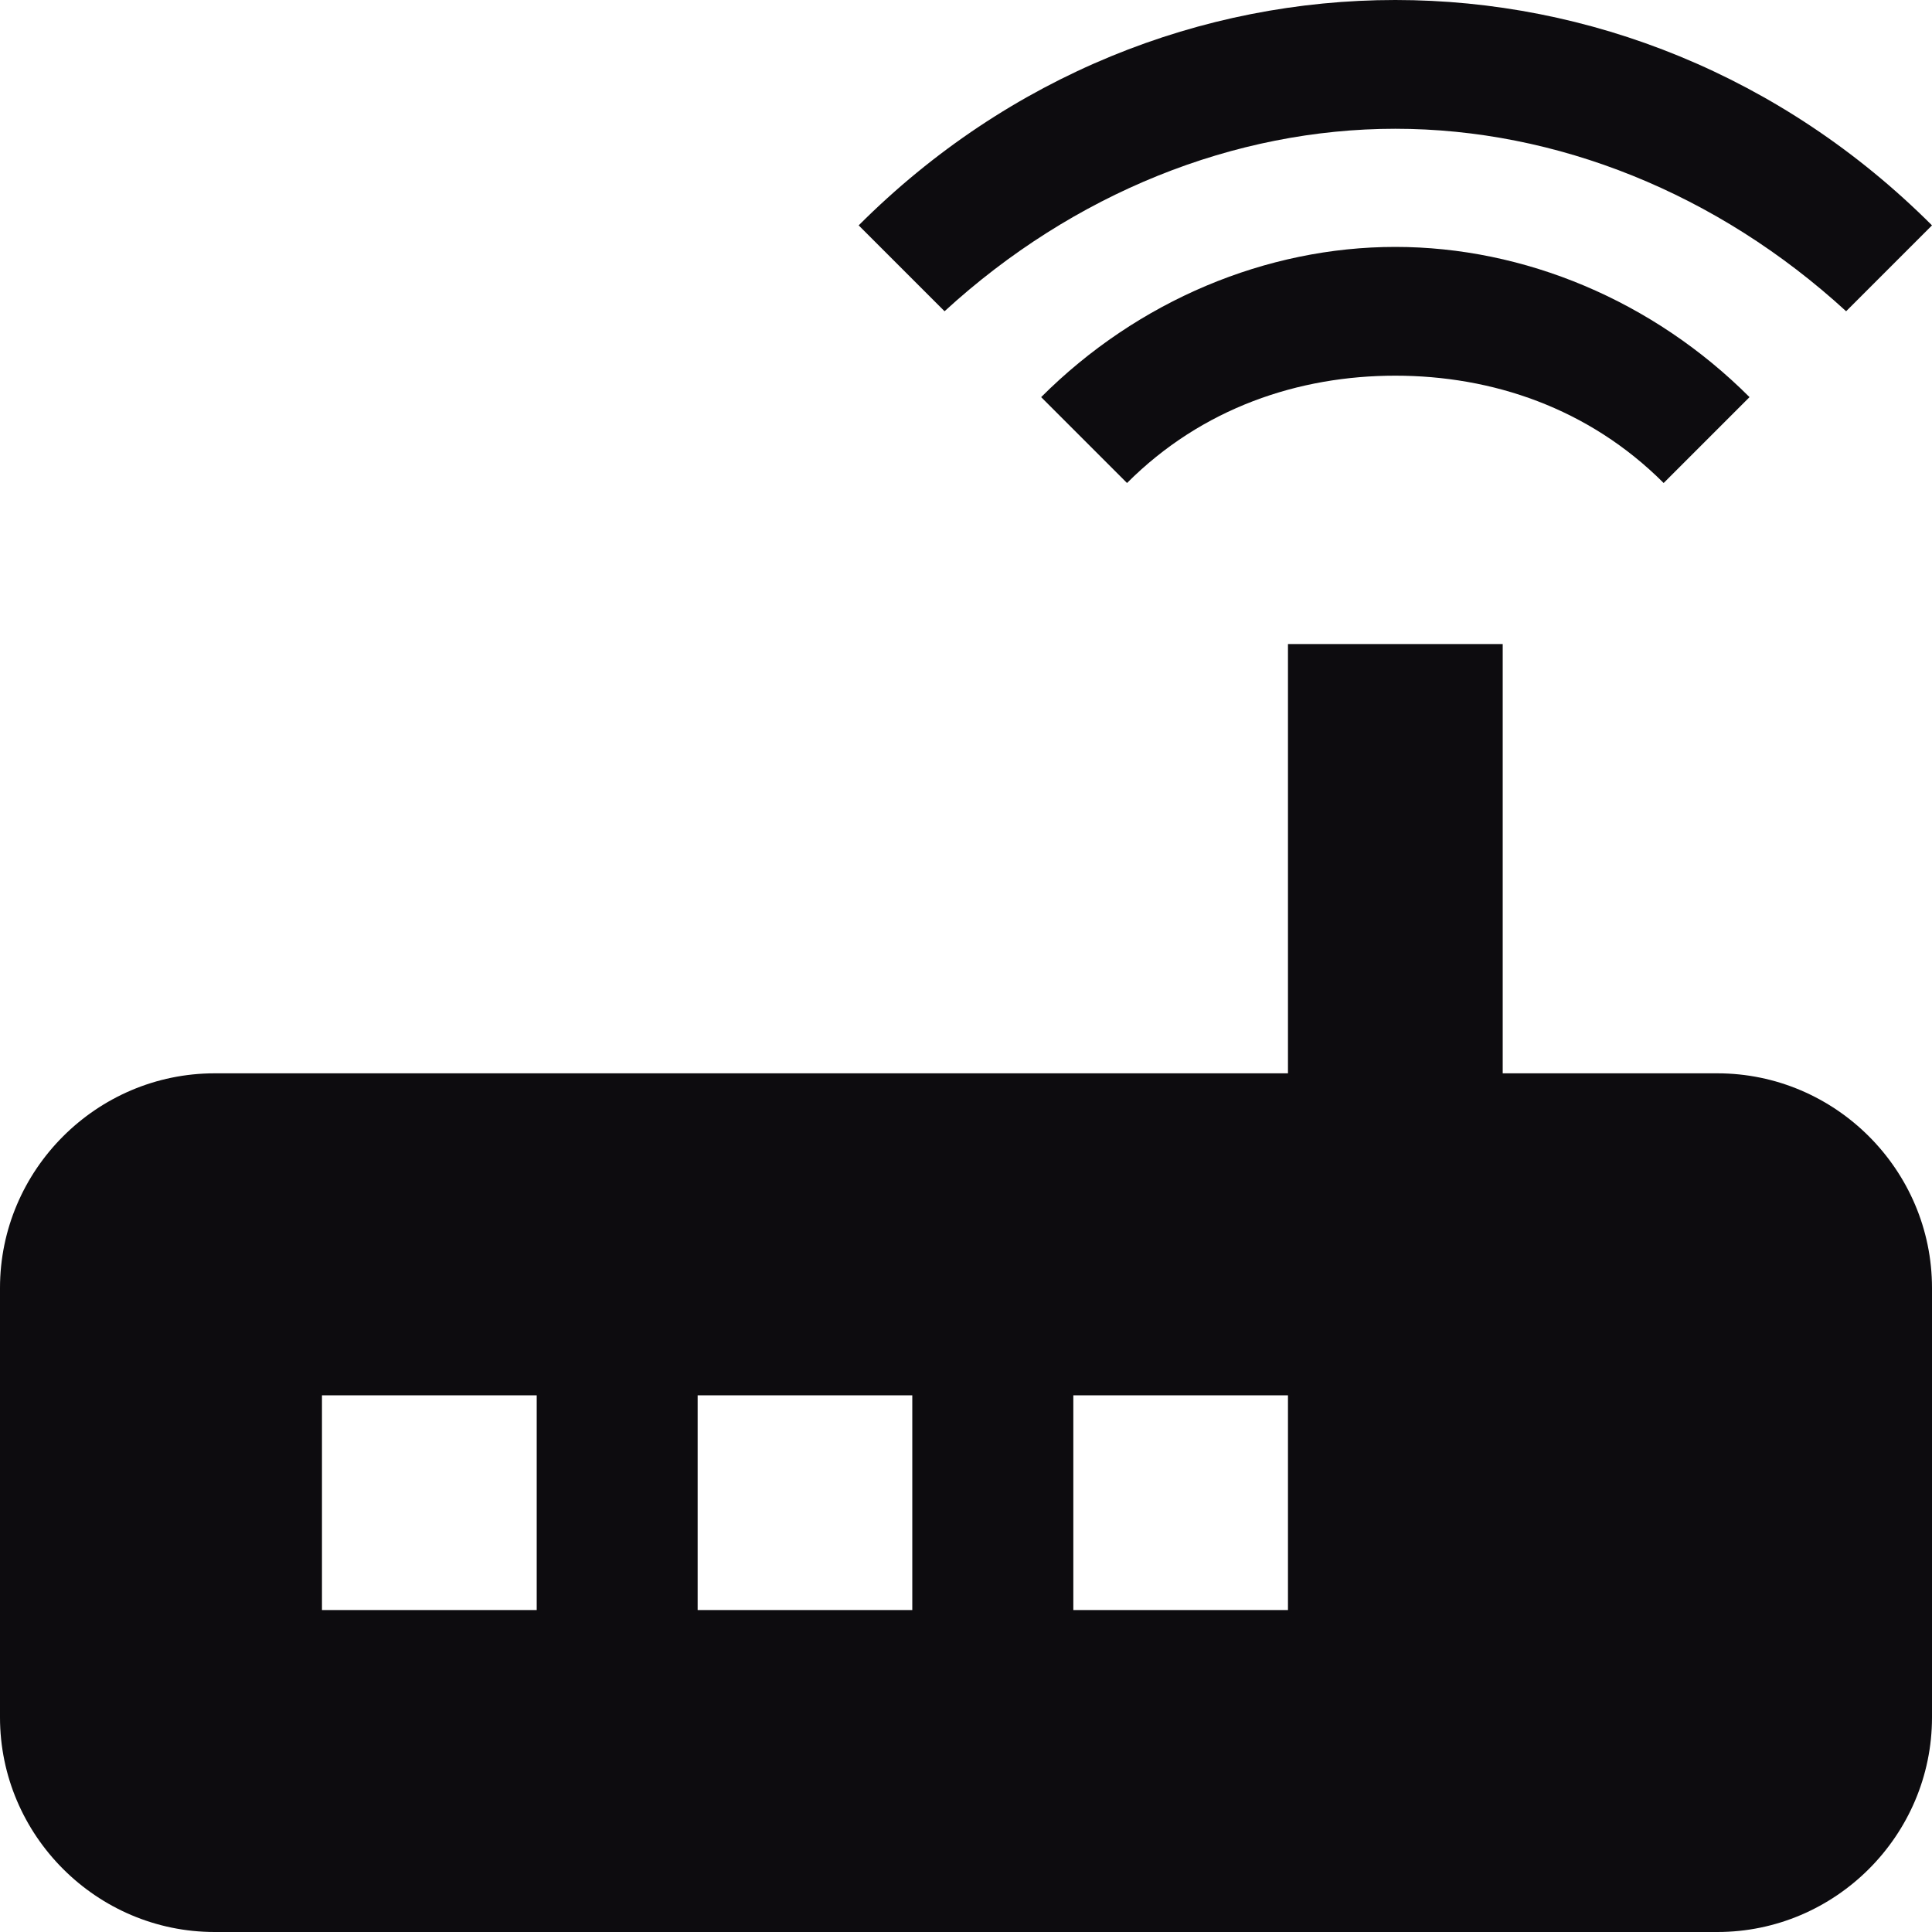
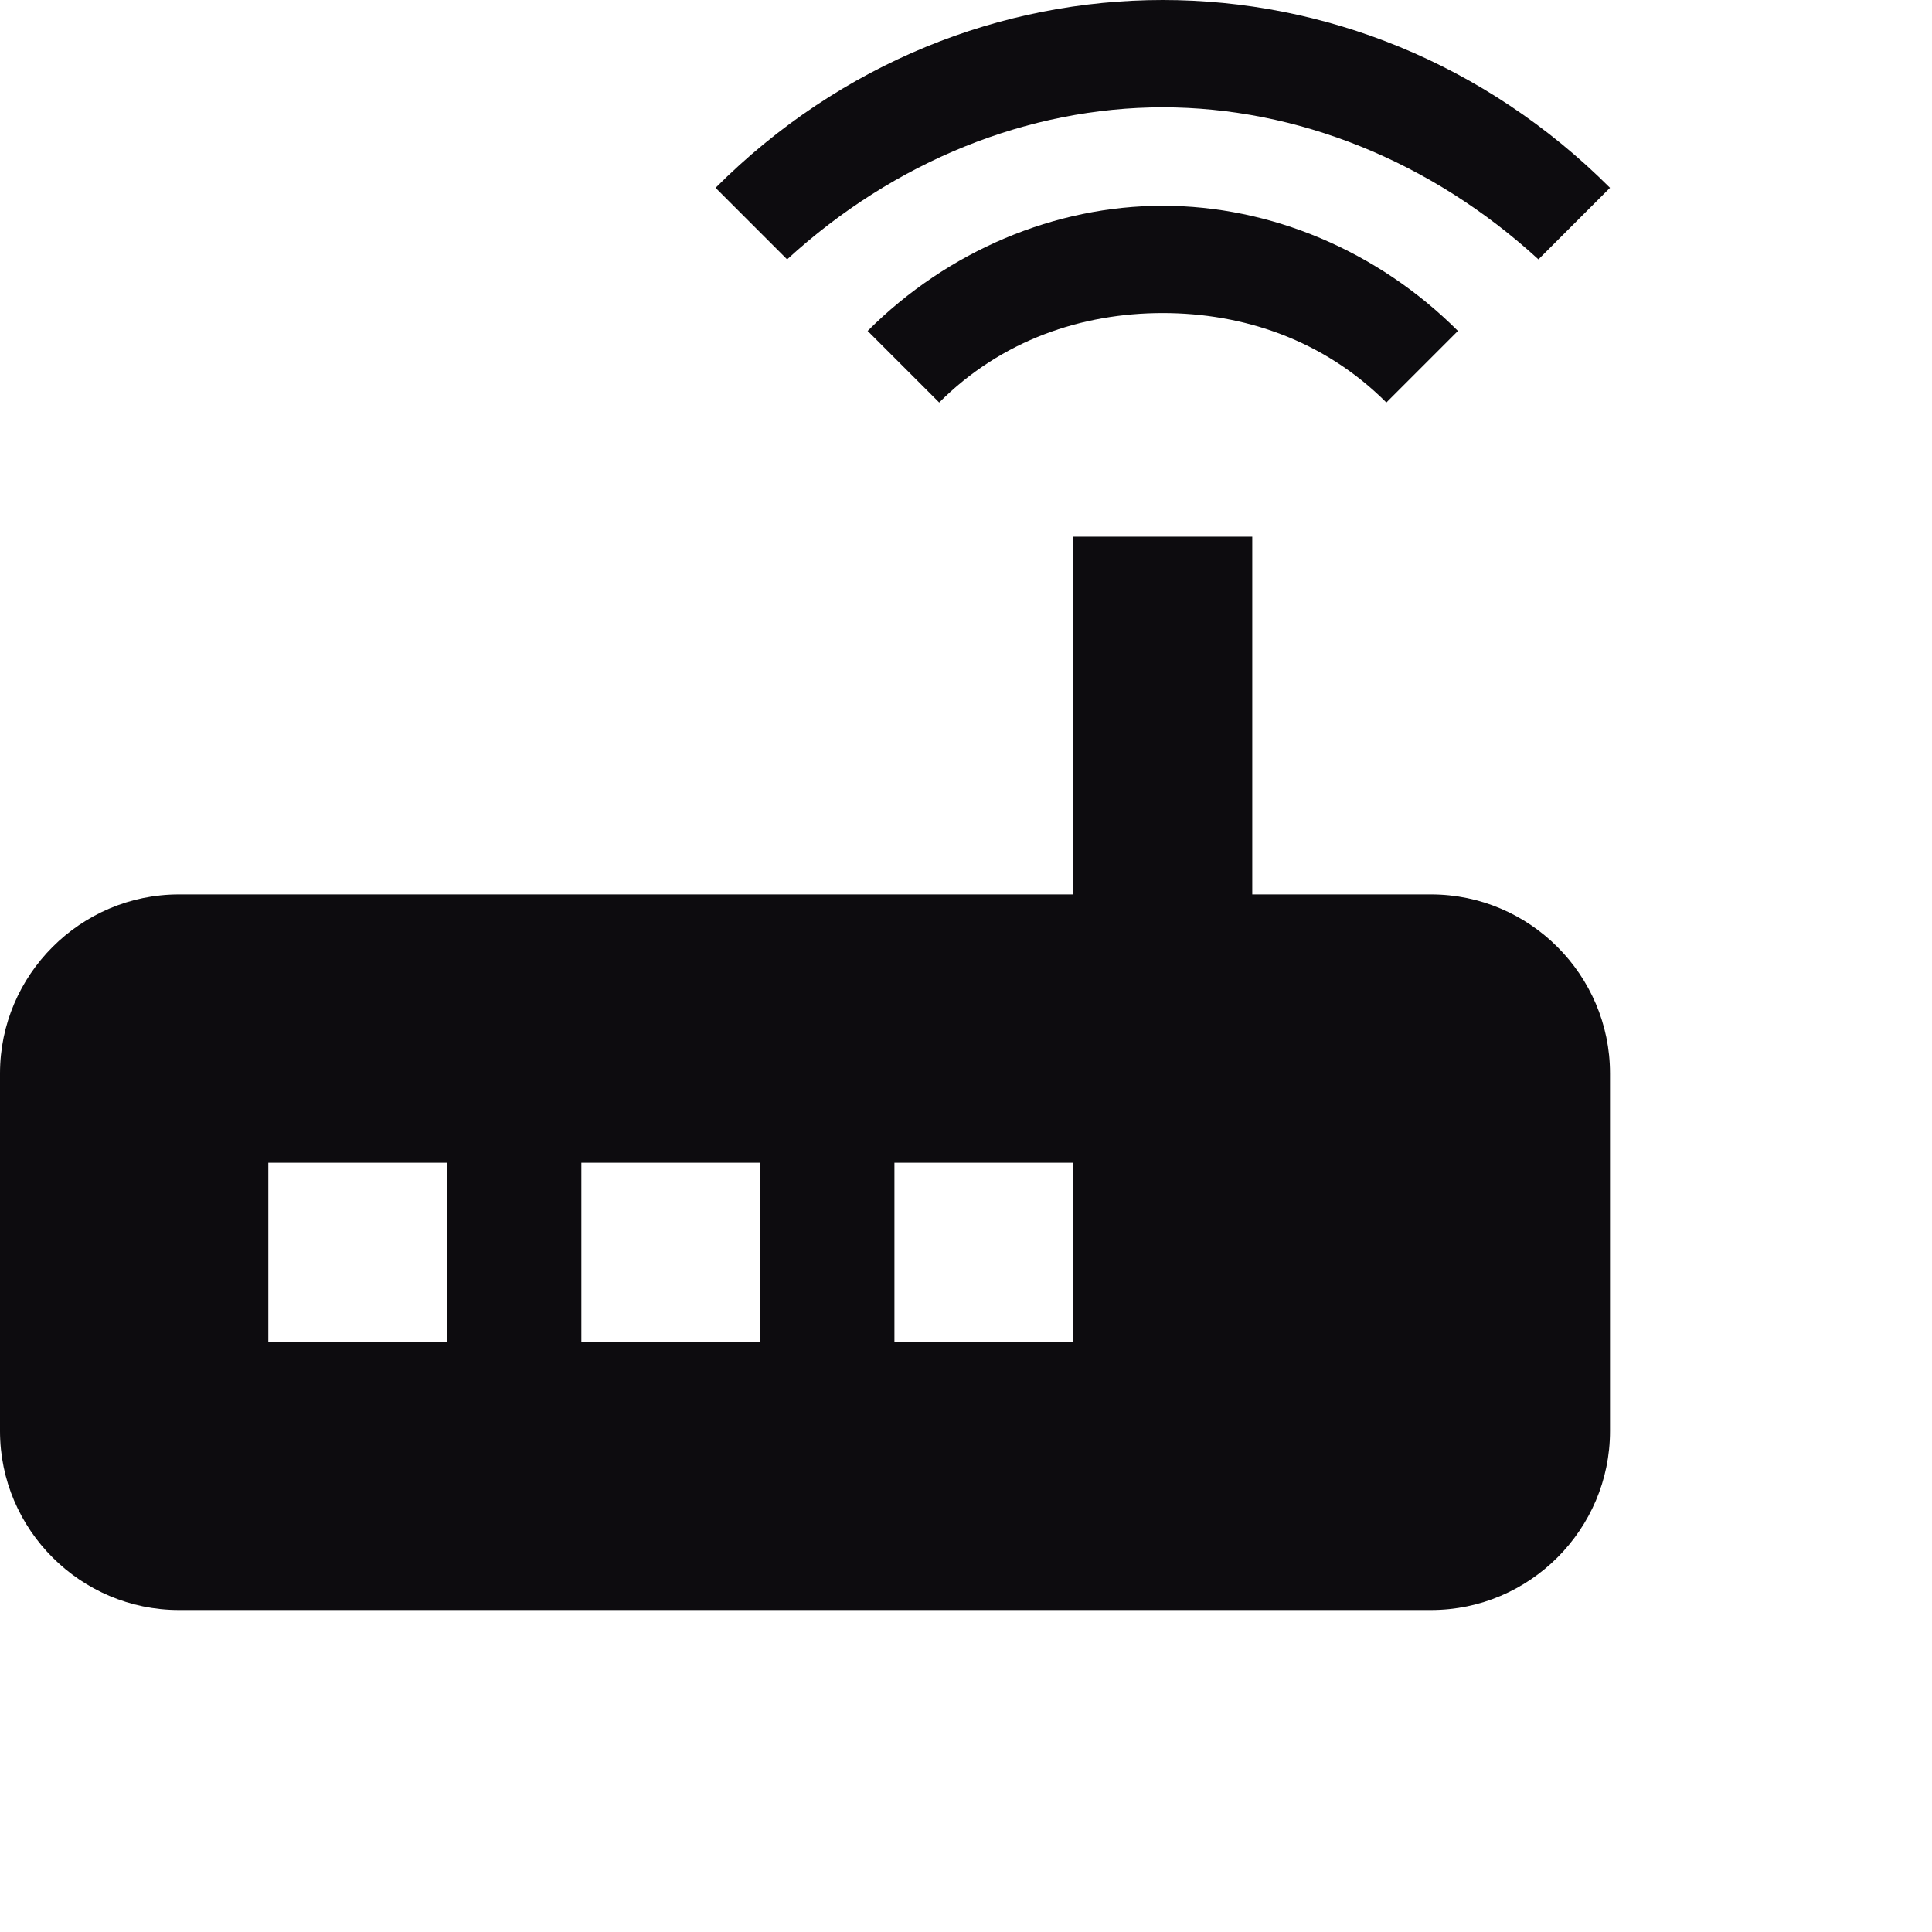
- <svg xmlns="http://www.w3.org/2000/svg" width="20" height="20" viewBox="0 0 20 20" fill="none">
+ <svg xmlns="http://www.w3.org/2000/svg" width="24" height="24" viewBox="0 0 24 24" fill="none">
  <path d="M19.111 3.222L20 2.333C18.444 0.778 16.444 0 14.444 0C12.444 0 10.444 0.778 8.889 2.333L9.778 3.222C11.111 2 12.778 1.333 14.444 1.333C16.111 1.333 17.778 2 19.111 3.222ZM18.111 4.111C17.111 3.111 15.778 2.556 14.444 2.556C13.111 2.556 11.778 3.111 10.778 4.111L11.667 5C12.444 4.222 13.444 3.889 14.444 3.889C15.444 3.889 16.444 4.222 17.222 5L18.111 4.111ZM17.778 11.111H15.556V6.667H13.333V11.111H2.222C1 11.111 0 12.111 0 13.333V17.778C0 19 1 20 2.222 20H17.778C19 20 20 19 20 17.778V13.333C20 12.111 19 11.111 17.778 11.111ZM5.556 16.667H3.333V14.444H5.556V16.667ZM9.444 16.667H7.222V14.444H9.444V16.667ZM13.333 16.667H11.111V14.444H13.333V16.667Z" fill="#0D0C0F" />
</svg>
